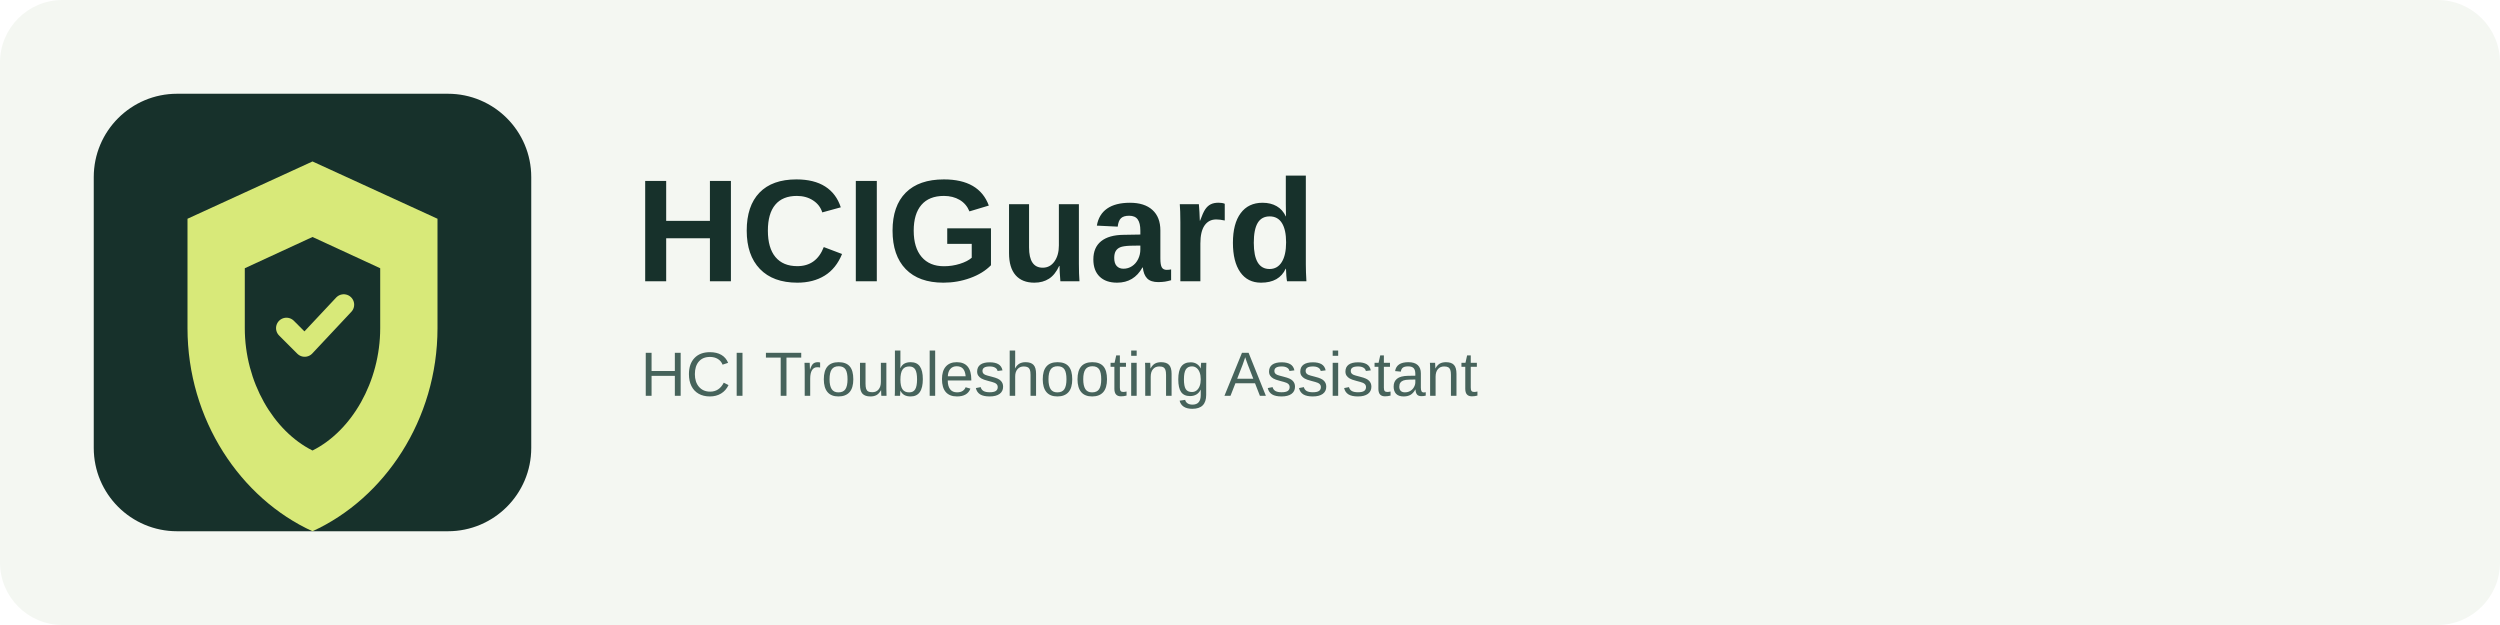
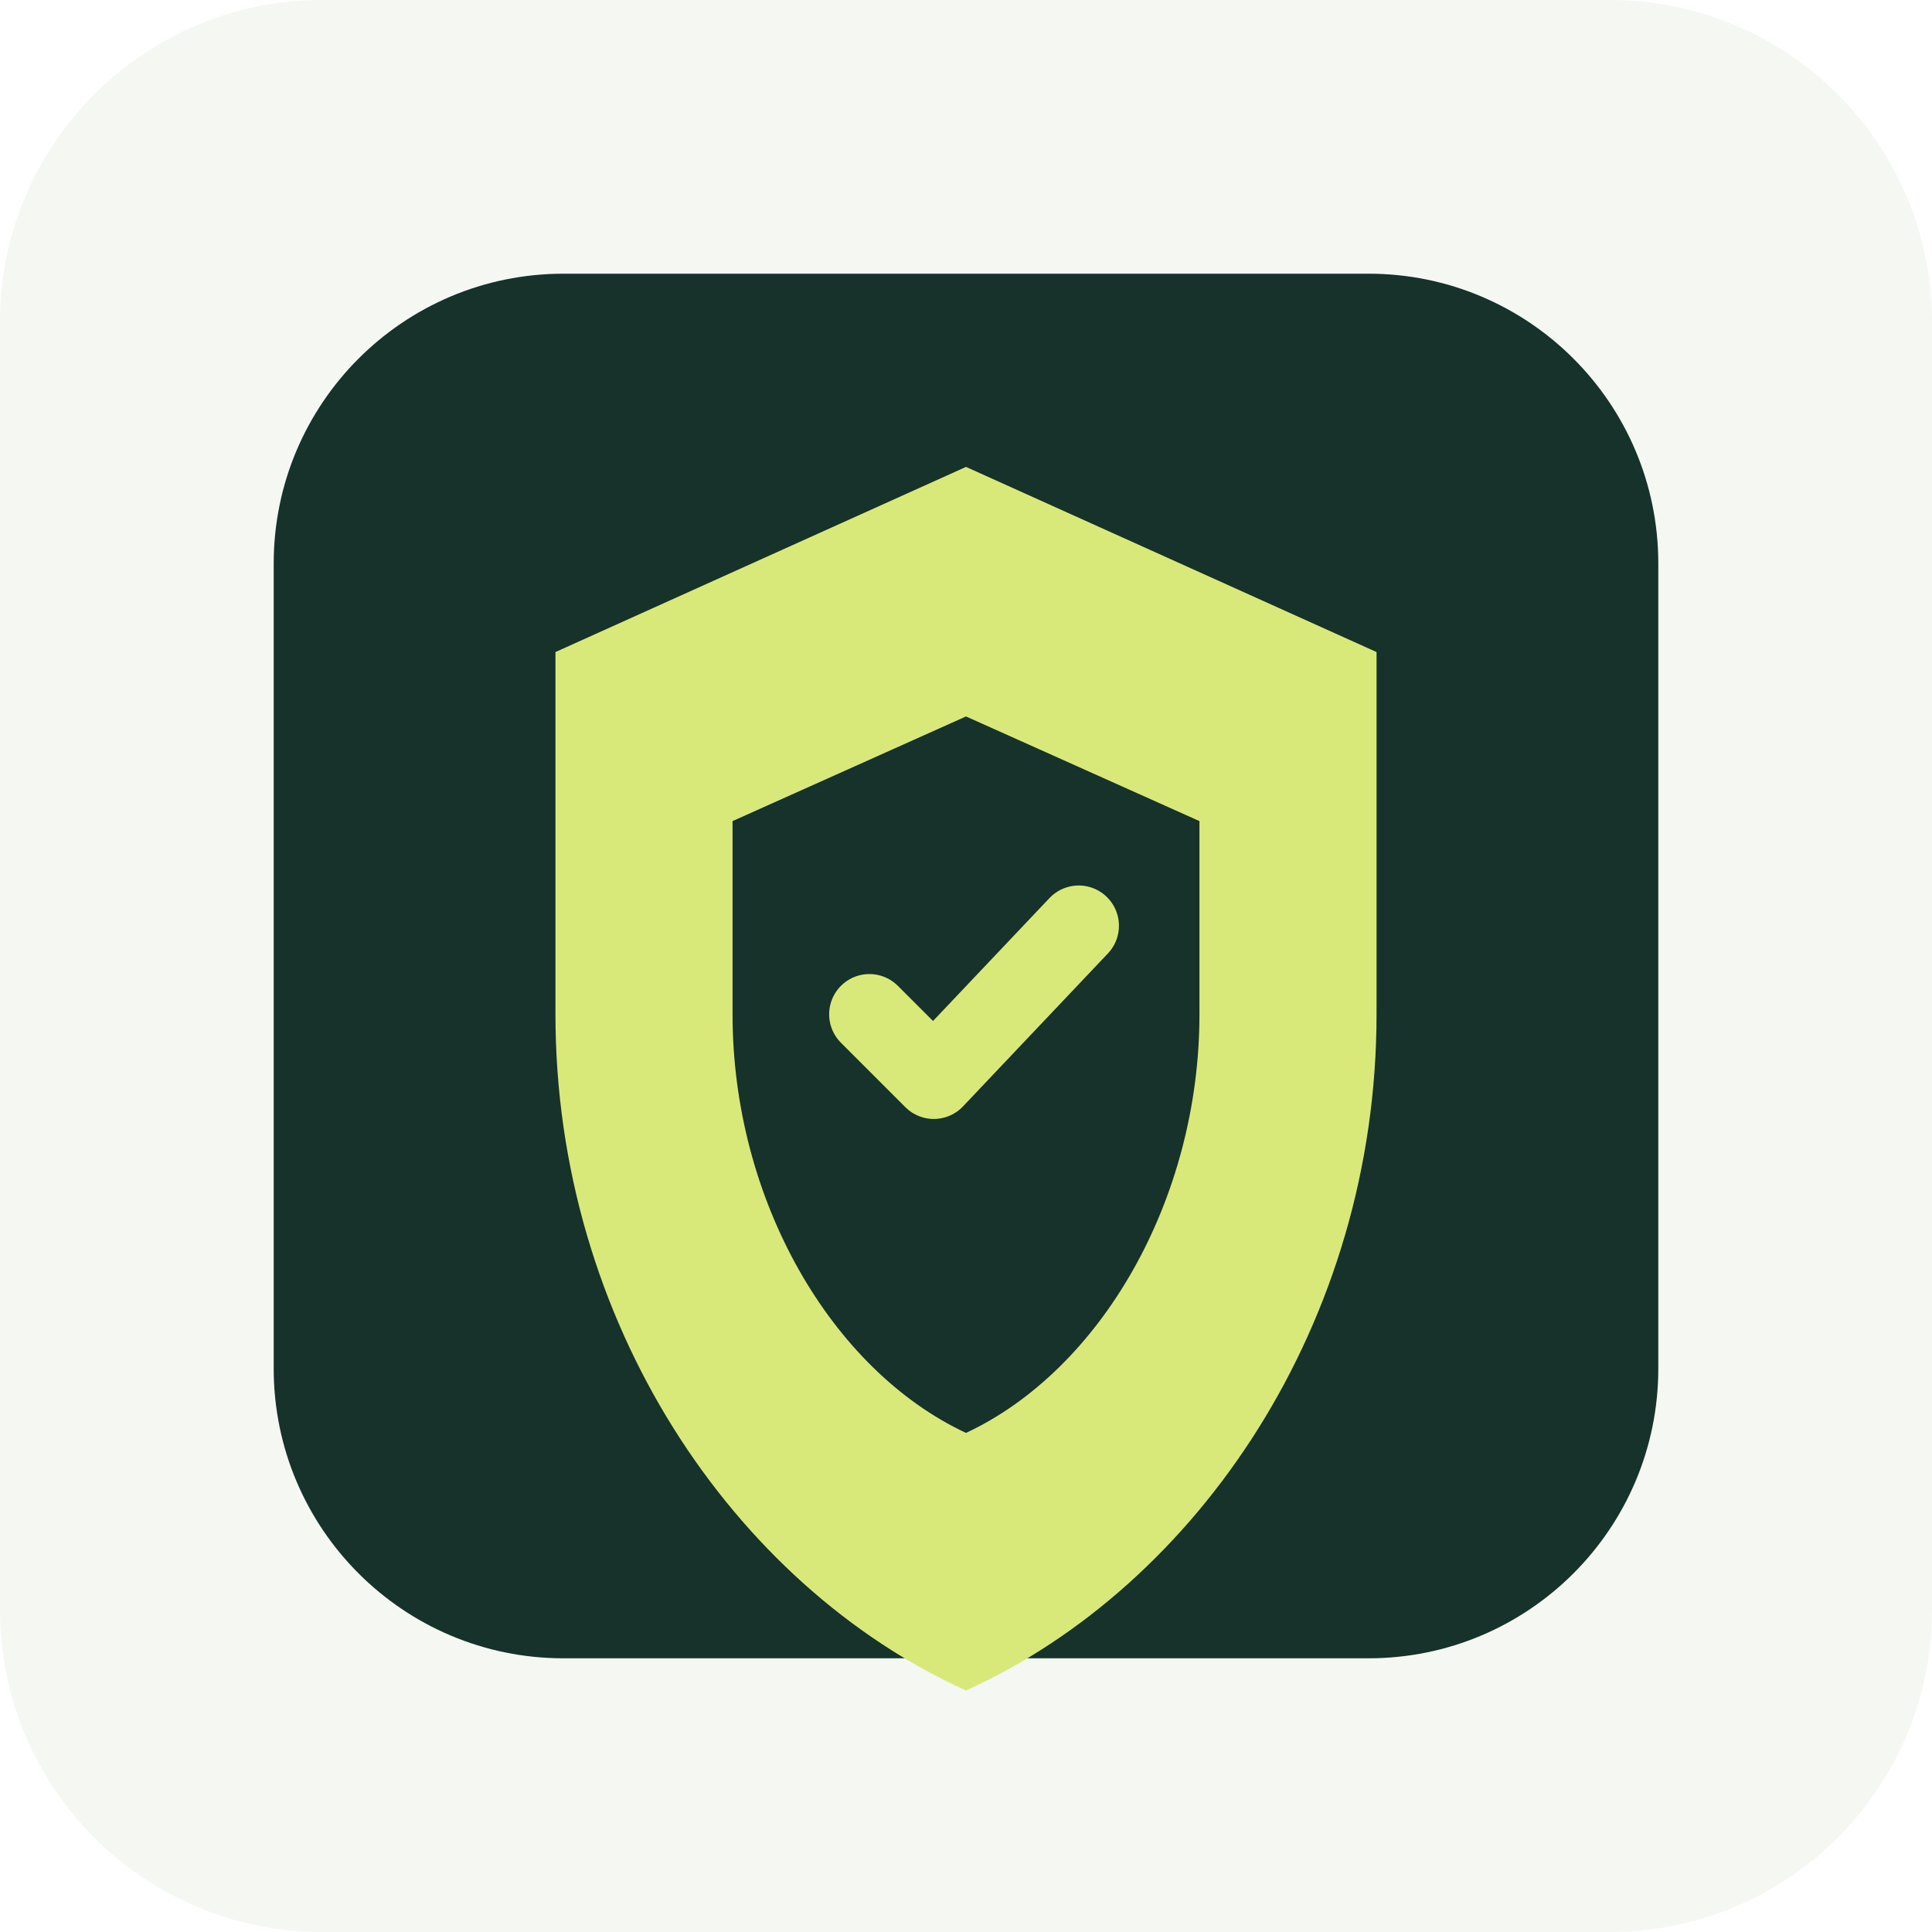
- <svg xmlns="http://www.w3.org/2000/svg" width="960" height="240" viewBox="0 0 960 240" fill="none">
-   <rect width="960" height="240" rx="24" fill="#F4F7F2" />
-   <rect x="36" y="36" width="168" height="168" rx="32" fill="#17312B" />
-   <path d="M120 62L168 84V126C168 161.2 147.6 191.4 120 204C92.4 191.4 72 161.2 72 126V84L120 62Z" fill="#D8E979" />
-   <path d="M120 91L146 103V126C146 146.7 135 165.5 120 173C105 165.5 94 146.7 94 126V103L120 91Z" fill="#17312B" />
-   <path d="M110 126L117 133L132 117" stroke="#D8E979" stroke-width="8" stroke-linecap="round" stroke-linejoin="round" />
-   <text x="244" y="108" fill="#17312B" font-family="Arial, Helvetica, sans-serif" font-size="56" font-weight="700">HCIGuard</text>
-   <text x="246" y="152" fill="#46635B" font-family="Arial, Helvetica, sans-serif" font-size="24">HCI Troubleshooting Assistant</text>
+ <svg xmlns="http://www.w3.org/2000/svg" width="240" height="240" viewBox="0 0 240 240" fill="none">
+   <rect width="240" height="240" rx="40" fill="#F4F7F2" />
+   <rect x="34" y="34" width="172" height="172" rx="36" fill="#17312B" />
+   <path d="M120 58L171 81V126C171 164.2 148.9 196.9 120 210C91.1 196.9 69 164.2 69 126V81L120 58Z" fill="#D8E979" />
+   <path d="M120 89L149 102V126C149 149.1 136.7 170.2 120 178C103.3 170.2 91 149.1 91 126V102L120 89Z" fill="#17312B" />
+   <path d="M108 126L116 134L134 115" stroke="#D8E979" stroke-width="10" stroke-linecap="round" stroke-linejoin="round" />
</svg>
